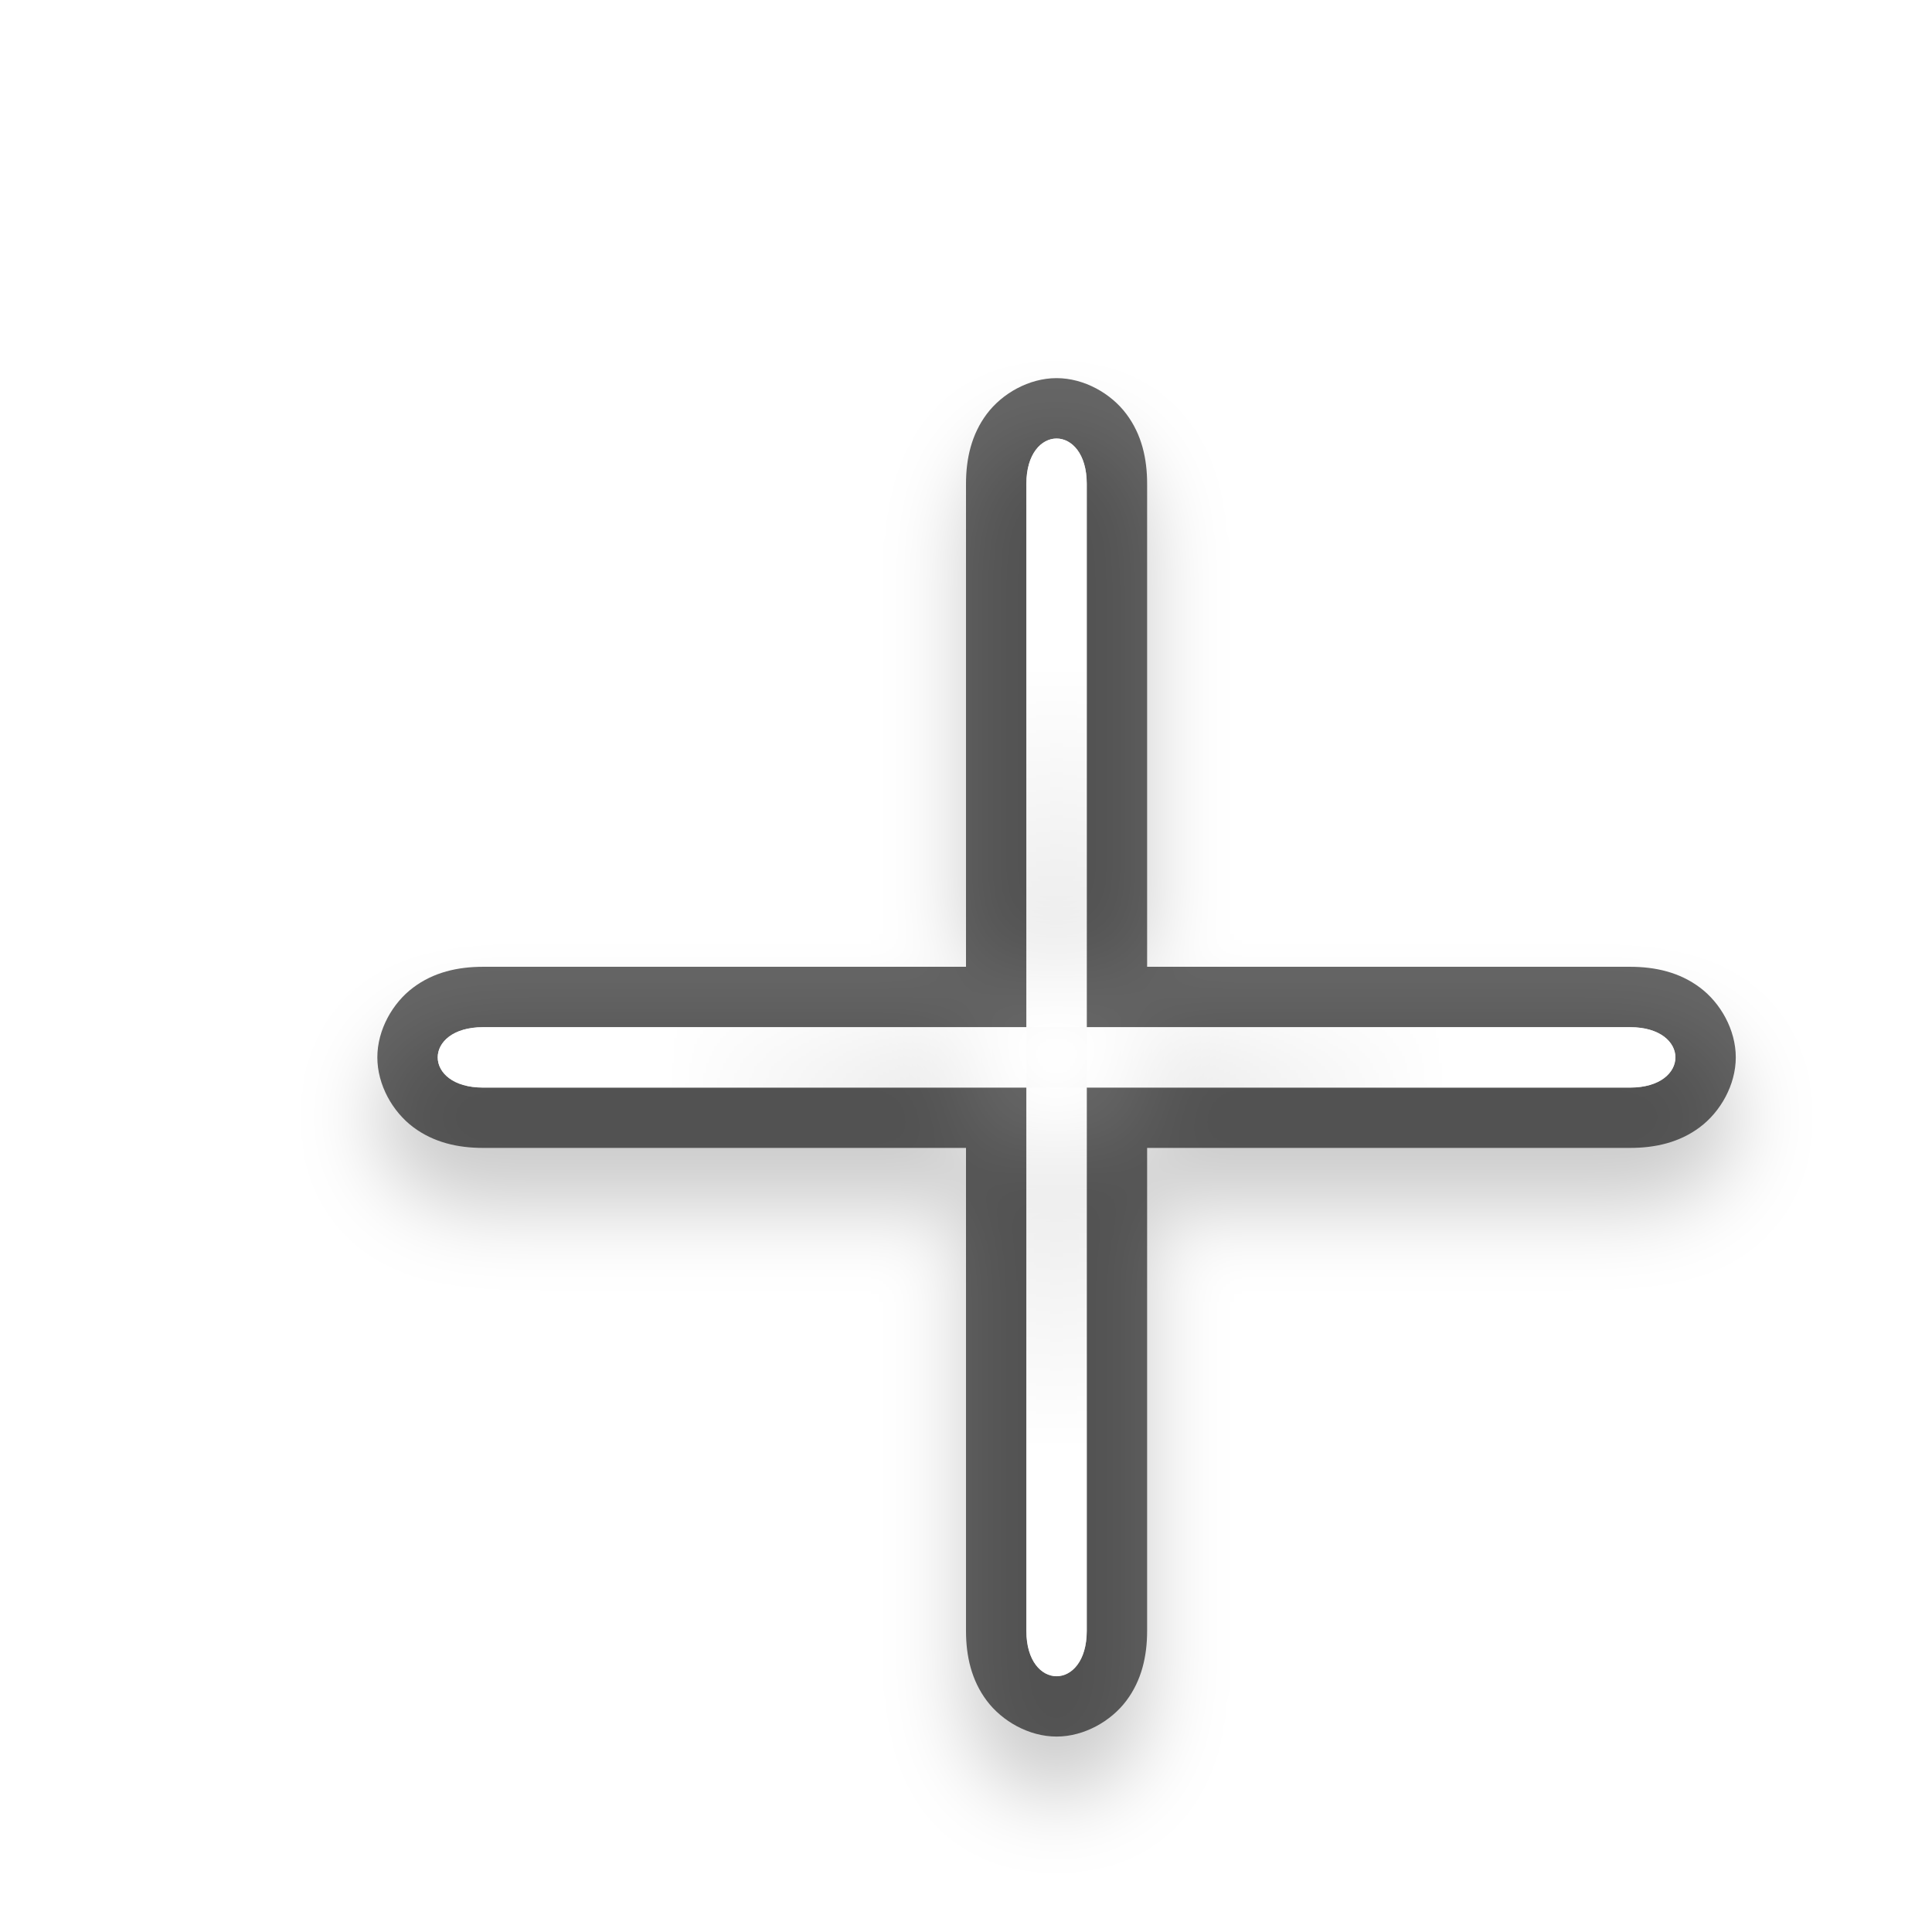
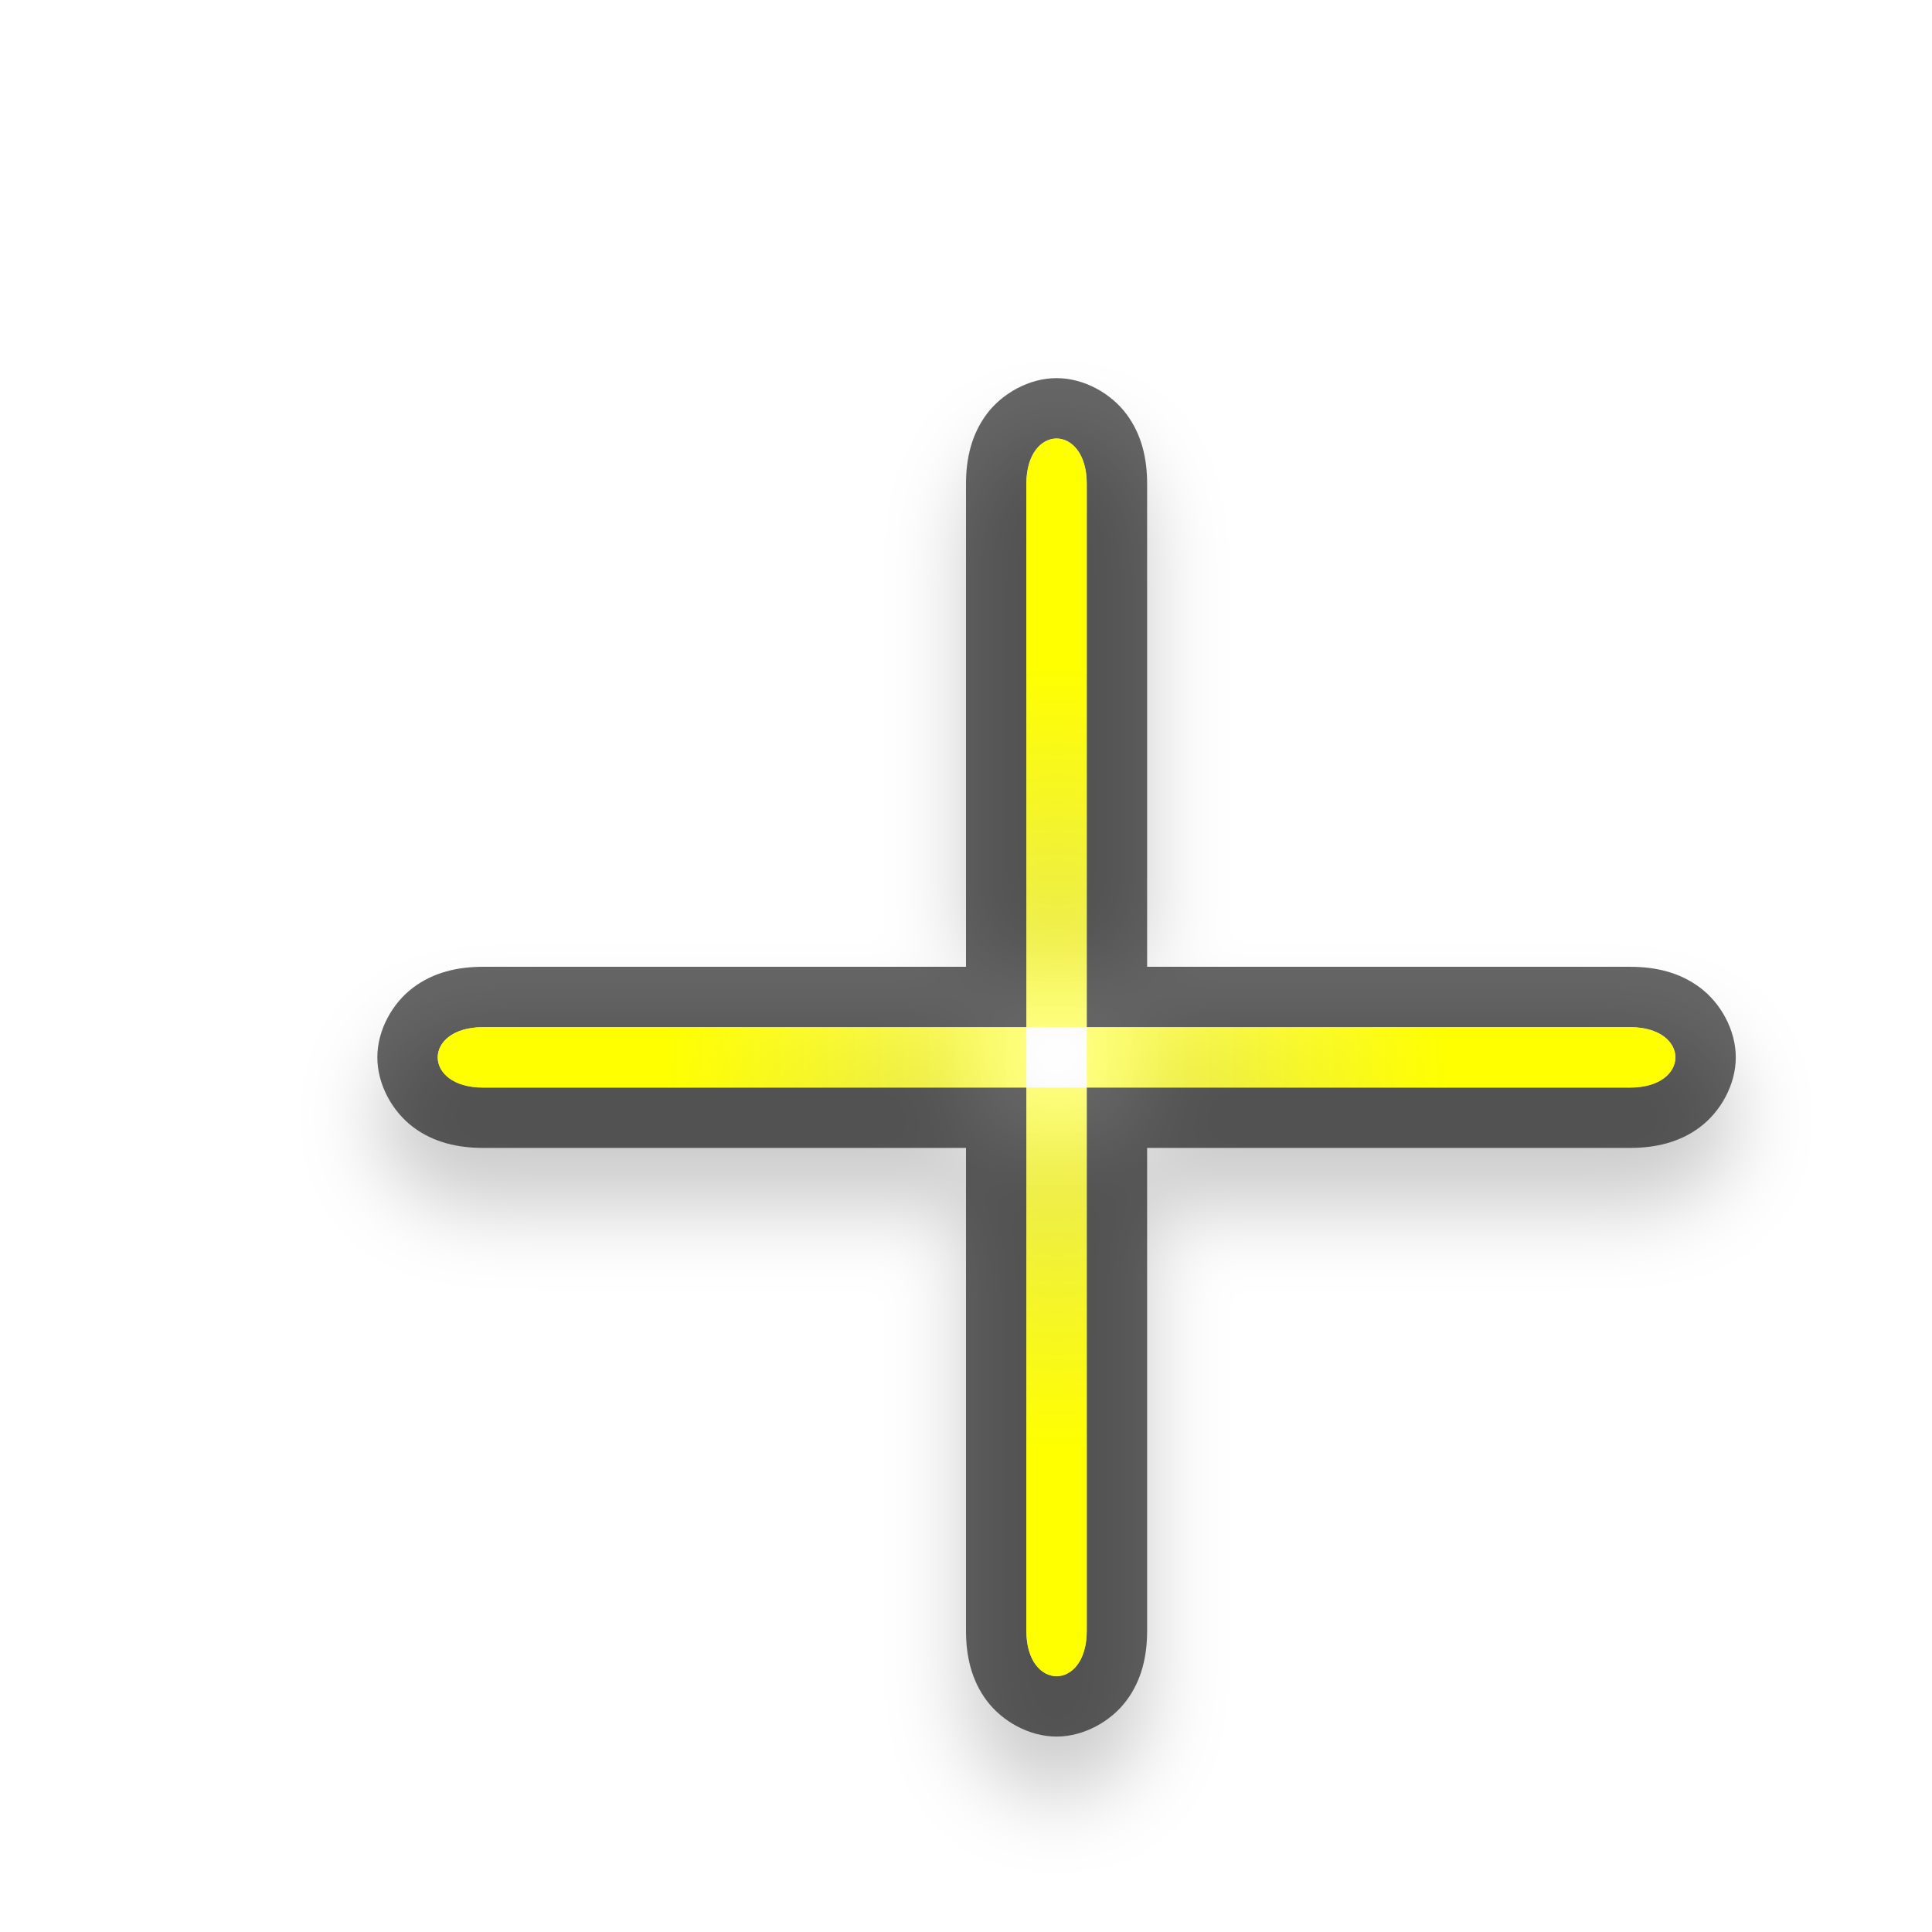
<svg xmlns="http://www.w3.org/2000/svg" xmlns:xlink="http://www.w3.org/1999/xlink" id="svg11024" height="32" width="32">
  <linearGradient id="linearGradient3780">
-     <stop id="stop3776" offset="0" stop-color="#fff" />
-     <stop id="stop3778" offset="1" stop-color="#fff" stop-opacity=".504" />
+     <stop id="stop3776" offset="0" stop-color="#ff0" />
+     <stop id="stop3778" offset="1" stop-color="#ff0" stop-opacity=".504" />
  </linearGradient>
  <linearGradient id="linearGradient13477" gradientUnits="userSpaceOnUse" x1="24" x2="18" xlink:href="#linearGradient3780" y1="17" y2="17" />
  <linearGradient id="linearGradient13479" gradientTransform="matrix(-1 0 0 1 685 -489.362)" gradientUnits="userSpaceOnUse" x1="674" x2="668" xlink:href="#linearGradient3780" y1="506.362" y2="506.362" />
  <linearGradient id="linearGradient13481" gradientTransform="matrix(0 1 -1 0 524.375 -649.987)" gradientUnits="userSpaceOnUse" x1="674" x2="668" xlink:href="#linearGradient3780" y1="506.362" y2="506.362" />
  <linearGradient id="linearGradient13483" gradientTransform="matrix(0 -1 -1 0 524.375 685.013)" gradientUnits="userSpaceOnUse" x1="674" x2="668" xlink:href="#linearGradient3780" y1="506.362" y2="506.362" />
  <filter id="filter7078" color-interpolation-filters="sRGB">
    <feGaussianBlur id="feGaussianBlur7080" stdDeviation=".657" />
  </filter>
  <path id="path4801-8-4-9-9-3-6" d="m17.5 7.25c-.458 0-.902.255-1.156.594s-.344.74-.344 1.156v7h3v-7c0-.417-.09-.818-.344-1.156-.253-.339-.698-.594-1.156-.594m-9.5 9.75c-.417 0-.818.09-1.156.344-.339.253-.594.698-.594 1.156s.255.903.594 1.156c.338.254.74.344 1.156.344h8v8c0 .417.09.818.344 1.156.253.339.698.594 1.156.594s.903-.255 1.156-.594c.254-.338.344-.74.344-1.156v-8h8c.417 0 .818-.09 1.156-.344.339-.253.594-.698.594-1.156s-.255-.902-.594-1.156-.74-.344-1.156-.344h-8v2h-3v-2z" filter="url(#filter7078)" opacity=".2" />
  <path id="path4801-8-4-9-9-3-1" d="m17.5 6.263c-.458 0-.902.255-1.156.594s-.344.74-.344 1.156v8h-8c-.417 0-.818.09-1.156.344-.339.253-.594.697-.594 1.156s.255.902.594 1.156.74.344 1.156.344h8v8c0 .416.09.818.344 1.156.253.338.698.594 1.156.594s.903-.256 1.156-.594c.254-.338.344-.74.344-1.156v-8h8c.417 0 .818-.09 1.156-.344.339-.254.594-.698.594-1.156 0-.459-.255-.903-.594-1.156-.338-.254-.74-.344-1.156-.344h-8v-8c0-.417-.09-.818-.344-1.156-.253-.339-.698-.594-1.156-.594m0 1c.25 0 .5.25.5.75v9h9c1 0 1 1 0 1h-9v9c0 1-1 1-1 0v-9h-9c-1 0-1-1 0-1h9v-9c0-.5.25-.75.5-.75" opacity=".6" />
  <path id="path4801-8-4-9-9-3" d="m18 17.014v1h9c1 0 1-1 0-1z" fill="url(#linearGradient13477)" />
  <path id="path4801-8-4-9-9-3-2" d="m8 17.014c-1 0-1 1 0 1h9v-1z" fill="url(#linearGradient13479)" />
  <path id="path4801-8-4-9-9-3-59" d="m17 18.014v9c0 1 1 1 1 0v-9z" fill="url(#linearGradient13481)" />
  <path id="path4801-8-4-9-9-3-2-5" d="m17.5 7.264c-.25 0-.5.25-.5.75v9h1v-9c0-.5-.25-.75-.5-.75" fill="url(#linearGradient13483)" />
  <path id="hotspot" d="m17.5-18.5h1v1h-1z" display="none" fill="#333" stroke-width="1.076" transform="rotate(90)" />
</svg>
